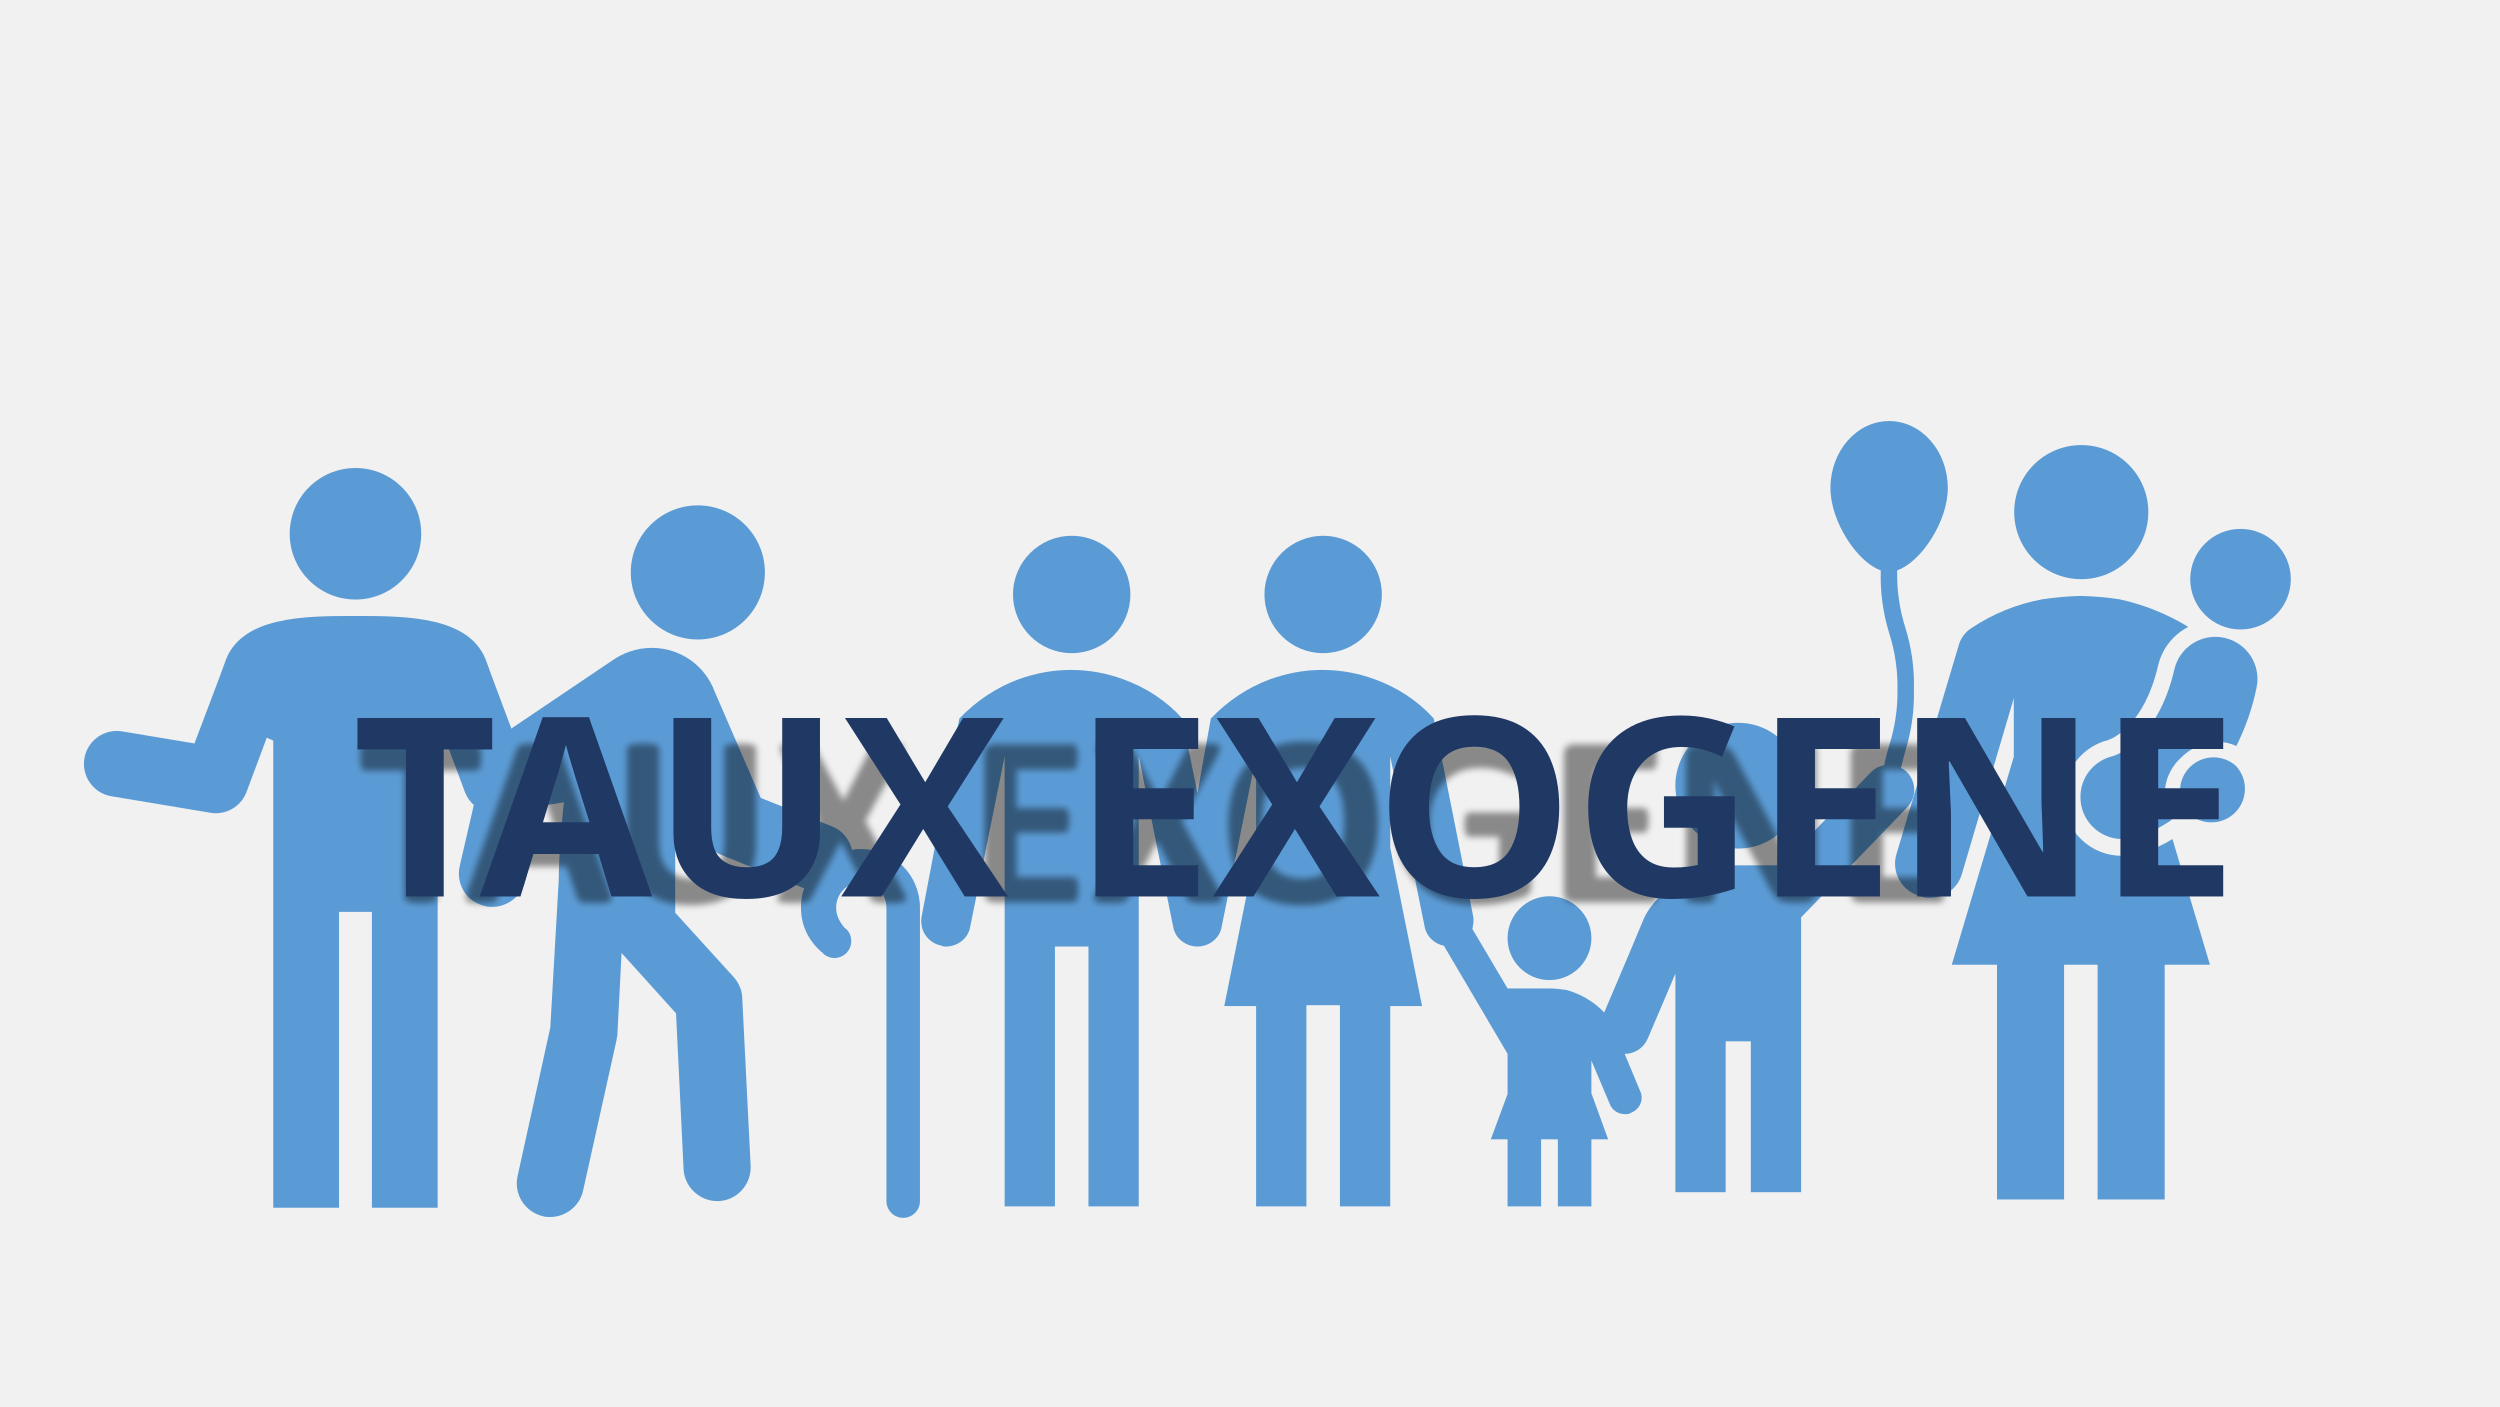
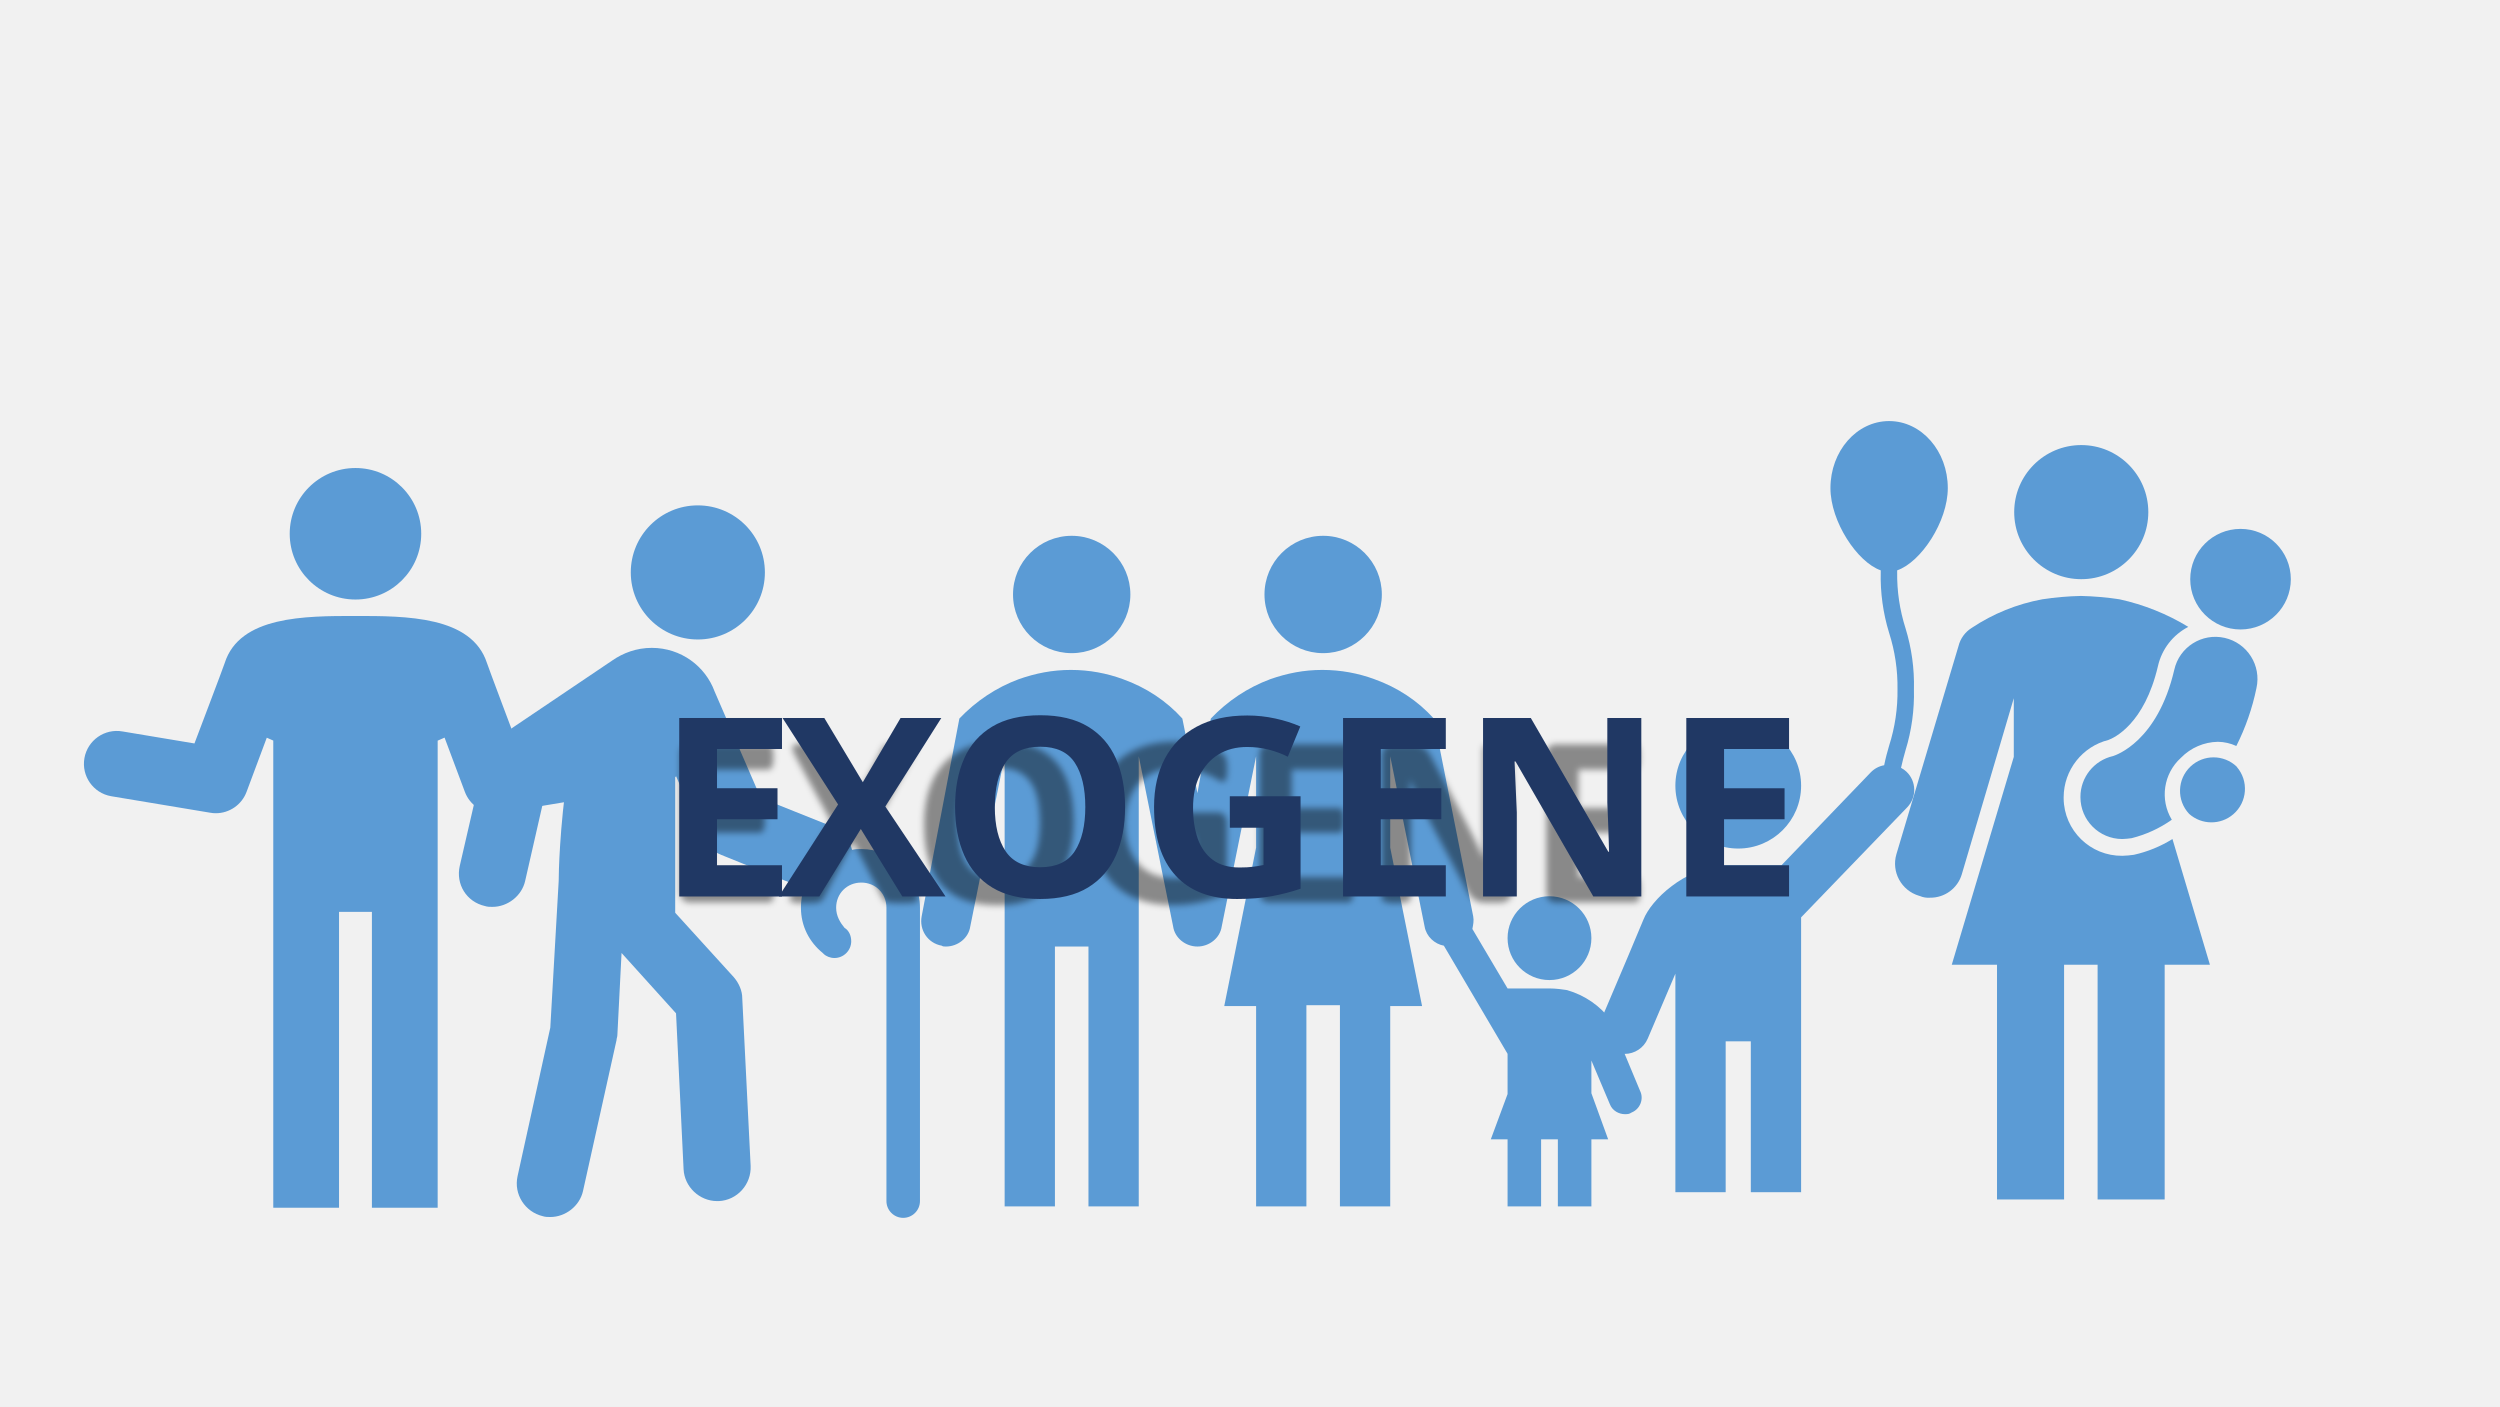
<svg xmlns="http://www.w3.org/2000/svg" width="1280" height="720" overflow="hidden">
  <defs>
    <filter id="fx0" x="-10%" y="-10%" width="120%" height="120%" filterUnits="userSpaceOnUse" primitiveUnits="userSpaceOnUse">
      <feComponentTransfer color-interpolation-filters="sRGB">
        <feFuncR type="discrete" tableValues="0 0" />
        <feFuncG type="discrete" tableValues="0 0" />
        <feFuncB type="discrete" tableValues="0 0" />
        <feFuncA type="linear" slope="0.431" intercept="0" />
      </feComponentTransfer>
      <feGaussianBlur stdDeviation="1.533 1.533" />
    </filter>
-     <clipPath id="clip1">
-       <rect x="77" y="75" width="823" height="97" />
+     <filter id="fx1" x="-10%" y="-10%" width="120%" height="120%" filterUnits="userSpaceOnUse" primitiveUnits="userSpaceOnUse">
+       <feComponentTransfer color-interpolation-filters="sRGB">
+         <feFuncR type="discrete" tableValues="0 0" />
+         <feFuncG type="discrete" tableValues="0 0" />
+         <feFuncB type="discrete" tableValues="0 0" />
+         <feFuncA type="linear" slope="0.431" intercept="0" />
+       </feComponentTransfer>
+       <feGaussianBlur stdDeviation="1.533 1.533" />
+     </filter>
+     <clipPath id="clip2">
+       <rect x="85" y="77" width="61" height="93" />
+     </clipPath>
+     <clipPath id="clip3">
+       <rect x="79" y="75" width="447" height="97" />
    </clipPath>
  </defs>
  <g>
    <rect x="0" y="0" width="1280" height="720" fill="#FFFFFF" fill-opacity="0.071" />
    <g>
      <g>
        <g>
          <path d="M440.979 434.708C439.262 434.708 437.975 434.708 436.258 435.137 434.971 429.987 431.538 425.267 425.958 423.121L389.479 408.529 365.875 354.025 365.875 354.025C361.154 341.15 348.708 331.708 333.688 331.708 325.962 331.708 319.096 334.283 313.517 338.146L313.517 338.146 255.579 377.2C252.146 379.775 249.571 383.208 248.283 387.5L235.408 443.292C233.262 452.733 238.842 461.746 248.283 463.892 249.571 464.321 250.858 464.321 252.146 464.321 259.871 464.321 267.167 458.742 268.883 451.017L280.042 402.092 290.771 394.796C286.479 423.979 286.05 447.154 286.05 451.017L281.758 526.121 265.021 602.083C262.875 611.525 268.883 620.537 277.896 622.683 279.183 623.112 280.471 623.112 281.758 623.112 289.483 623.112 296.779 617.533 298.496 609.808L315.662 532.558C315.662 531.7 316.092 530.842 316.092 529.983L318.237 487.925 346.133 518.825 349.996 598.65C350.425 607.662 358.15 614.958 367.162 614.958 367.592 614.958 367.592 614.958 368.021 614.958 377.462 614.529 384.758 606.375 384.329 596.933L380.037 511.1C380.037 507.237 378.321 503.375 375.746 500.371L345.704 467.325 345.704 397.8C345.704 397.8 346.133 397.8 346.133 397.371L359.867 428.7C361.583 432.992 365.017 435.996 369.308 437.712L411.796 454.879C410.508 457.883 410.079 461.317 410.079 464.75 410.079 474.192 414.371 482.346 421.237 487.925 421.237 487.925 421.667 488.354 421.667 488.354 422.954 489.642 425.1 490.5 427.246 490.5 431.967 490.5 435.829 486.637 435.829 481.917 435.829 478.912 434.542 476.337 432.396 475.05 430.25 472.475 428.104 469.042 428.104 464.75 428.104 457.454 433.683 451.875 440.979 451.875 448.275 451.875 453.854 457.454 453.854 464.75L453.854 491.787 453.854 503.375 453.854 614.958C453.854 619.679 457.717 623.542 462.438 623.542 467.158 623.542 471.021 619.679 471.021 614.958L471.021 464.75C471.021 448.012 457.717 434.708 440.979 434.708Z" fill="#5B9BD5" />
          <path d="M391.625 293.083C391.625 312.045 376.253 327.417 357.292 327.417 338.33 327.417 322.958 312.045 322.958 293.083 322.958 274.122 338.33 258.75 357.292 258.75 376.253 258.75 391.625 274.122 391.625 293.083Z" fill="#5B9BD5" />
        </g>
      </g>
    </g>
    <g>
      <g>
        <g>
          <path d="M1092.56 437.652 1092.56 437.652C1090.59 437.939 1088.62 438.111 1086.63 438.167 1070.23 438.357 1056.78 425.217 1056.59 408.816 1056.59 408.586 1056.59 408.355 1056.59 408.125 1056.66 394.284 1066.09 382.243 1079.51 378.856 1082.34 377.826 1097.92 370.83 1104.87 341.046 1106.83 332.384 1112.52 325.031 1120.41 320.961 1109.53 314.335 1097.62 309.563 1085.18 306.842 1078.62 305.842 1072.02 305.269 1065.39 305.125 1058.78 305.27 1052.19 305.844 1045.65 306.842 1032.77 309.212 1020.5 314.177 1009.6 321.433 1006.15 323.547 1003.68 326.943 1002.73 330.875L970.974 437.308C968.281 446.398 973.467 455.951 982.557 458.644 982.701 458.687 982.846 458.728 982.991 458.767 984.613 459.466 986.38 459.76 988.141 459.625 995.659 459.737 1002.33 454.822 1004.45 447.608L1031.06 357.483 1031.06 387.525 999.299 493.958 1022.47 493.958 1022.47 614.125 1056.81 614.125 1056.81 493.958 1073.97 493.958 1073.97 614.125 1108.31 614.125 1108.31 493.958 1131.48 493.958 1112.3 429.583C1106.22 433.364 1099.54 436.092 1092.56 437.652Z" fill="#5B9BD5" />
          <path d="M1099.94 262.208C1099.94 281.17 1084.57 296.542 1065.61 296.542 1046.64 296.542 1031.27 281.17 1031.27 262.208 1031.27 243.247 1046.64 227.875 1065.61 227.875 1084.57 227.875 1099.94 243.247 1099.94 262.208Z" fill="#5B9BD5" />
          <path d="M1116.68 387.954C1121.65 382.858 1128.44 379.929 1135.56 379.8 1138.82 379.849 1142.04 380.58 1145 381.946 1149.72 372.572 1153.19 362.614 1155.3 352.333 1157.91 340.719 1150.61 329.191 1138.99 326.583 1127.38 323.976 1115.85 331.278 1113.24 342.892 1104.66 379.8 1083.2 386.667 1081.91 387.096L1081.91 387.096C1072.09 389.311 1065.13 398.057 1065.18 408.125 1065.18 419.976 1074.78 429.583 1086.63 429.583 1088.21 429.524 1089.79 429.381 1091.36 429.154 1098.75 427.312 1105.73 424.11 1111.96 419.712 1105.72 409.361 1107.7 396.045 1116.68 387.954Z" fill="#5B9BD5" />
          <path d="M1145.22 392.632C1151.43 399.793 1150.66 410.635 1143.5 416.849 1136.99 422.504 1127.28 422.444 1120.84 416.708 1114.34 409.809 1114.66 398.944 1121.56 392.442 1128.21 386.17 1138.62 386.216 1145.22 392.546Z" fill="#5B9BD5" />
          <path d="M1172.9 296.542C1172.9 310.763 1161.37 322.292 1147.15 322.292 1132.93 322.292 1121.4 310.763 1121.4 296.542 1121.4 282.32 1132.93 270.792 1147.15 270.792 1161.37 270.792 1172.9 282.32 1172.9 296.542Z" fill="#5B9BD5" />
        </g>
      </g>
    </g>
    <g>
      <g>
        <g>
          <path d="M578.75 304.375C578.75 320.967 565.3 334.417 548.708 334.417 532.117 334.417 518.667 320.967 518.667 304.375 518.667 287.783 532.117 274.333 548.708 274.333 565.3 274.333 578.75 287.783 578.75 304.375Z" fill="#5B9BD5" />
          <path d="M707.5 304.375C707.5 320.967 694.05 334.417 677.458 334.417 660.867 334.417 647.417 320.967 647.417 304.375 647.417 287.783 660.867 274.333 677.458 274.333 694.05 274.333 707.5 287.783 707.5 304.375Z" fill="#5B9BD5" />
          <path d="M814.792 480.333C814.792 492.184 805.184 501.792 793.333 501.792 781.482 501.792 771.875 492.184 771.875 480.333 771.875 468.482 781.482 458.875 793.333 458.875 805.184 458.875 814.792 468.482 814.792 480.333Z" fill="#5B9BD5" />
          <path d="M839.683 558.442 824.662 522.392C819.512 515.096 811.358 509.517 802.346 506.942 799.771 506.512 796.337 506.083 793.333 506.083L771.875 506.083 753.85 475.612C754.279 473.467 754.708 471.321 754.279 469.175L734.108 367.892C725.954 358.879 715.654 352.013 703.637 347.721 695.483 344.717 686.471 343 677.029 343 667.588 343 659.004 344.717 650.421 347.721 638.833 352.013 628.533 358.879 619.95 367.892L613.083 406.087 605.358 367.892C597.204 358.879 586.904 352.013 574.888 347.721 566.733 344.717 557.721 343 548.279 343 538.838 343 530.254 344.717 521.671 347.721 510.083 352.013 499.783 358.879 491.2 367.892L471.888 469.175C470.6 476.042 474.892 482.908 482.188 484.196 482.617 484.625 483.475 484.625 484.333 484.625 490.342 484.625 495.921 480.333 496.779 474.325L514.375 387.204 514.375 617.667 540.125 617.667 540.125 484.625 557.292 484.625 557.292 617.667 583.042 617.667 583.042 387.204 600.637 474.325C601.496 480.333 607.075 484.625 613.083 484.625 619.092 484.625 624.671 480.333 625.529 474.325L643.125 387.204 643.125 433.983 626.817 515.096 643.125 515.096 643.125 617.667 668.875 617.667 668.875 514.667 686.042 514.667 686.042 617.667 711.792 617.667 711.792 515.096 728.1 515.096 711.792 433.983 711.792 387.204 729.387 474.325C730.246 479.475 734.537 483.337 739.258 484.196L771.875 539.558 771.875 560.158 763.292 583.333 771.875 583.333 771.875 617.667 789.042 617.667 789.042 583.333 797.625 583.333 797.625 617.667 814.792 617.667 814.792 583.333 823.375 583.333 814.792 559.729 814.792 542.992 824.233 565.308C825.521 568.742 828.954 570.458 831.958 570.458 833.246 570.458 834.104 570.458 835.392 569.6 839.683 567.883 841.829 562.733 839.683 558.442Z" fill="#5B9BD5" />
        </g>
      </g>
    </g>
    <g>
      <g>
        <g>
          <path d="M997.271 249.917C997.271 230.947 983.838 215.583 967.229 215.583 950.62 215.583 937.188 230.947 937.188 249.917 937.188 267.083 950.964 287.855 962.938 292.018 962.917 292.289 962.917 292.562 962.938 292.833 962.673 303.397 964.122 313.934 967.229 324.034 970.213 333.366 971.662 343.12 971.521 352.917 971.662 362.713 970.213 372.467 967.229 381.8 966.328 384.89 965.427 388.065 964.697 391.799 962.06 392.262 959.639 393.555 957.787 395.49L912.081 443.042 882.597 443.042C862.47 444.544 845.475 460.509 841.397 470.938 840.367 473.641 828.008 502.782 819.939 521.708 817.172 528.25 820.225 535.797 826.763 538.574 828.345 539.268 830.056 539.619 831.784 539.604 836.94 539.607 841.601 536.534 843.629 531.793L857.792 498.533 857.792 610.417 883.542 610.417 883.542 533.167 896.417 533.167 896.417 610.417 922.167 610.417 922.167 469.693 976.499 413.343C981.426 408.223 981.272 400.078 976.156 395.147 975.307 394.349 974.354 393.671 973.323 393.13 974.01 389.911 974.825 387.035 975.641 384.117 978.748 374.017 980.197 363.48 979.932 352.917 980.197 342.353 978.748 331.816 975.641 321.716 972.657 312.384 971.208 302.63 971.349 292.833 971.369 292.562 971.369 292.289 971.349 292.018 983.495 287.855 997.271 267.083 997.271 249.917Z" fill="#5B9BD5" />
          <path d="M922.167 402.271C922.167 420.047 907.756 434.458 889.979 434.458 872.203 434.458 857.792 420.047 857.792 402.271 857.792 384.494 872.203 370.083 889.979 370.083 907.756 370.083 922.167 384.494 922.167 402.271Z" fill="#5B9BD5" />
        </g>
      </g>
    </g>
    <g>
      <g>
        <g>
          <path d="M320.875 388.348C319.35 379.18 310.685 372.982 301.517 374.502L264.694 380.646C264.694 380.646 249.333 339.867 249.333 339.489 241.506 315.375 207.923 315.375 182 315.375 156.077 315.375 122.705 315.375 115.045 339.489 115.045 339.867 99.559 380.646 99.559 380.646L62.736 374.502C53.581 372.883 44.847 378.992 43.228 388.147 41.609 397.302 47.718 406.036 56.873 407.654 56.975 407.673 57.078 407.689 57.181 407.706L107.681 416.122C108.597 416.29 109.527 416.375 110.458 416.375 117.487 416.38 123.779 412.018 126.24 405.433L136.592 377.7 139.917 379.173 139.917 618.375 173.583 618.375 173.583 466.875 190.417 466.875 190.417 618.375 224.083 618.375 224.083 379.215C225.304 378.71 226.482 378.205 227.618 377.658L238.013 405.433C240.468 412.003 246.738 416.363 253.752 416.375 254.684 416.375 255.613 416.29 256.53 416.122L307.03 407.706C316.197 406.181 322.395 397.516 320.875 388.348Z" fill="#5B9BD5" />
          <path d="M215.667 273.292C215.667 291.885 200.594 306.958 182 306.958 163.406 306.958 148.333 291.885 148.333 273.292 148.333 254.698 163.406 239.625 182 239.625 200.594 239.625 215.667 254.698 215.667 273.292Z" fill="#5B9BD5" />
        </g>
      </g>
    </g>
-     <g clip-path="url(#clip1)" filter="url(#fx0)" transform="translate(101 298)">
+     <g clip-path="url(#clip2)" filter="url(#fx0)" transform="translate(257 298)">
      <g>
-         <path d="M62.625-74.125C62.625-72.917 62.573-71.885 62.469-71.031 62.365-70.177 62.208-69.49 62-68.969 61.792-68.448 61.531-68.062 61.219-67.812 60.906-67.562 60.562-67.438 60.188-67.438L39.938-67.438 39.938-2.25C39.938-1.833 39.802-1.458 39.531-1.125 39.26-0.792 38.812-0.521 38.188-0.312 37.562-0.104 36.719 0.062 35.656 0.188 34.594 0.312 33.271 0.375 31.688 0.375 30.104 0.375 28.781 0.312 27.719 0.188 26.656 0.062 25.812-0.104 25.188-0.312 24.562-0.521 24.115-0.792 23.844-1.125 23.573-1.458 23.438-1.833 23.438-2.25L23.438-67.438 3.188-67.438C2.771-67.438 2.417-67.562 2.125-67.812 1.833-68.062 1.583-68.448 1.375-68.969 1.167-69.49 1.01-70.177 0.906-71.031 0.802-71.885 0.75-72.917 0.75-74.125 0.75-75.375 0.802-76.438 0.906-77.312 1.01-78.188 1.167-78.885 1.375-79.406 1.583-79.927 1.833-80.302 2.125-80.531 2.417-80.76 2.771-80.875 3.188-80.875L60.188-80.875C60.562-80.875 60.906-80.76 61.219-80.531 61.531-80.302 61.792-79.927 62-79.406 62.208-78.885 62.365-78.188 62.469-77.312 62.573-76.438 62.625-75.375 62.625-74.125ZM128.336-6.125C128.836-4.625 129.148-3.438 129.273-2.562 129.398-1.688 129.232-1.031 128.773-0.594 128.315-0.156 127.502 0.115 126.336 0.219 125.169 0.323 123.565 0.375 121.523 0.375 119.398 0.375 117.742 0.344 116.555 0.281 115.367 0.219 114.461 0.094 113.836-0.094 113.211-0.281 112.773-0.542 112.523-0.875 112.273-1.208 112.065-1.646 111.898-2.188L106.461-18.438 76.086-18.438 70.961-2.625C70.794-2.042 70.575-1.552 70.305-1.156 70.034-0.76 69.596-0.448 68.992-0.219 68.388 0.01 67.534 0.167 66.43 0.25 65.325 0.333 63.877 0.375 62.086 0.375 60.169 0.375 58.669 0.312 57.586 0.188 56.502 0.062 55.752-0.24 55.336-0.719 54.919-1.198 54.773-1.875 54.898-2.75 55.023-3.625 55.336-4.792 55.836-6.25L80.773-78C81.023-78.708 81.315-79.281 81.648-79.719 81.982-80.156 82.513-80.49 83.242-80.719 83.971-80.948 84.982-81.094 86.273-81.156 87.565-81.219 89.273-81.25 91.398-81.25 93.857-81.25 95.815-81.219 97.273-81.156 98.732-81.094 99.867-80.948 100.68-80.719 101.492-80.49 102.075-80.146 102.43-79.688 102.784-79.229 103.086-78.604 103.336-77.812ZM91.211-65.438 91.148-65.438 79.711-31.062 102.648-31.062ZM203.399-30.125C203.399-25.167 202.67-20.729 201.212-16.812 199.753-12.896 197.607-9.583 194.774-6.875 191.941-4.167 188.441-2.104 184.274-0.688 180.107 0.729 175.316 1.438 169.899 1.438 164.816 1.438 160.253 0.802 156.212-0.469 152.17-1.74 148.753-3.667 145.962-6.25 143.17-8.833 141.035-12.052 139.555-15.906 138.076-19.76 137.337-24.271 137.337-29.438L137.337-78.625C137.337-79.042 137.462-79.417 137.712-79.75 137.962-80.083 138.41-80.354 139.055-80.562 139.701-80.771 140.545-80.938 141.587-81.062 142.628-81.188 143.962-81.25 145.587-81.25 147.17-81.25 148.482-81.188 149.524-81.062 150.566-80.938 151.399-80.771 152.024-80.562 152.649-80.354 153.097-80.083 153.368-79.75 153.639-79.417 153.774-79.042 153.774-78.625L153.774-30.875C153.774-27.667 154.17-24.885 154.962-22.531 155.753-20.177 156.889-18.229 158.368-16.688 159.847-15.146 161.618-13.99 163.68-13.219 165.743-12.448 168.045-12.062 170.587-12.062 173.17-12.062 175.482-12.458 177.524-13.25 179.566-14.042 181.295-15.198 182.712-16.719 184.128-18.24 185.222-20.115 185.993-22.344 186.764-24.573 187.149-27.104 187.149-29.938L187.149-78.625C187.149-79.042 187.274-79.417 187.524-79.75 187.774-80.083 188.212-80.354 188.837-80.562 189.462-80.771 190.305-80.938 191.368-81.062 192.43-81.188 193.753-81.25 195.337-81.25 196.92-81.25 198.222-81.188 199.243-81.062 200.264-80.938 201.087-80.771 201.712-80.562 202.337-80.354 202.774-80.083 203.024-79.75 203.274-79.417 203.399-79.042 203.399-78.625ZM278.524-6.188C279.274-4.729 279.764-3.562 279.993-2.688 280.222-1.812 280.087-1.146 279.587-0.688 279.087-0.229 278.18 0.062 276.868 0.188 275.555 0.312 273.732 0.375 271.399 0.375 269.441 0.375 267.899 0.333 266.774 0.25 265.649 0.167 264.764 0.031 264.118-0.156 263.472-0.344 263.003-0.604 262.712-0.938 262.42-1.271 262.17-1.688 261.962-2.188L246.774-31.375 231.649-2.188C231.399-1.688 231.128-1.271 230.837-0.938 230.545-0.604 230.076-0.344 229.43-0.156 228.785 0.031 227.889 0.167 226.743 0.25 225.597 0.333 224.087 0.375 222.212 0.375 220.045 0.375 218.368 0.312 217.18 0.188 215.993 0.062 215.191-0.229 214.774-0.688 214.357-1.146 214.274-1.812 214.524-2.688 214.774-3.562 215.295-4.729 216.087-6.188L235.462-41.5 217.462-74.688C216.712-76.188 216.201-77.385 215.93-78.281 215.66-79.177 215.764-79.844 216.243-80.281 216.722-80.719 217.607-80.99 218.899-81.094 220.191-81.198 222.024-81.25 224.399-81.25 226.357-81.25 227.91-81.208 229.055-81.125 230.201-81.042 231.107-80.906 231.774-80.719 232.441-80.531 232.91-80.271 233.18-79.938 233.451-79.604 233.712-79.188 233.962-78.688L248.149-51.938 261.962-78.688C262.212-79.188 262.472-79.604 262.743-79.938 263.014-80.271 263.451-80.531 264.055-80.719 264.66-80.906 265.493-81.042 266.555-81.125 267.618-81.208 269.087-81.25 270.962-81.25 273.045-81.25 274.691-81.198 275.899-81.094 277.107-80.99 277.941-80.708 278.399-80.25 278.857-79.792 278.972-79.125 278.743-78.25 278.514-77.375 278.045-76.188 277.337-74.688L259.337-41.688ZM368.337-6.438C368.337-5.229 368.285-4.219 368.18-3.406 368.076-2.594 367.92-1.938 367.712-1.438 367.503-0.938 367.243-0.573 366.93-0.344 366.618-0.115 366.274 0 365.899 0L325.274 0C323.899 0 322.743-0.406 321.805-1.219 320.868-2.031 320.399-3.354 320.399-5.188L320.399-75.688C320.399-77.521 320.868-78.844 321.805-79.656 322.743-80.469 323.899-80.875 325.274-80.875L365.649-80.875C366.024-80.875 366.357-80.771 366.649-80.562 366.941-80.354 367.191-79.99 367.399-79.469 367.607-78.948 367.764-78.281 367.868-77.469 367.972-76.656 368.024-75.625 368.024-74.375 368.024-73.208 367.972-72.219 367.868-71.406 367.764-70.594 367.607-69.938 367.399-69.438 367.191-68.938 366.941-68.573 366.649-68.344 366.357-68.115 366.024-68 365.649-68L336.774-68 336.774-48.25 361.212-48.25C361.587-48.25 361.93-48.135 362.243-47.906 362.555-47.677 362.816-47.323 363.024-46.844 363.232-46.365 363.389-45.719 363.493-44.906 363.597-44.094 363.649-43.104 363.649-41.938 363.649-40.729 363.597-39.729 363.493-38.938 363.389-38.146 363.232-37.51 363.024-37.031 362.816-36.552 362.555-36.208 362.243-36 361.93-35.792 361.587-35.688 361.212-35.688L336.774-35.688 336.774-12.875 365.899-12.875C366.274-12.875 366.618-12.76 366.93-12.531 367.243-12.302 367.503-11.938 367.712-11.438 367.92-10.938 368.076-10.281 368.18-9.469 368.285-8.656 368.337-7.646 368.337-6.438ZM440.524-6.188C441.274-4.729 441.764-3.562 441.993-2.688 442.222-1.812 442.087-1.146 441.587-0.688 441.087-0.229 440.18 0.062 438.868 0.188 437.555 0.312 435.732 0.375 433.399 0.375 431.441 0.375 429.899 0.333 428.774 0.25 427.649 0.167 426.764 0.031 426.118-0.156 425.472-0.344 425.003-0.604 424.712-0.938 424.42-1.271 424.17-1.688 423.962-2.188L408.774-31.375 393.649-2.188C393.399-1.688 393.128-1.271 392.837-0.938 392.545-0.604 392.076-0.344 391.43-0.156 390.785 0.031 389.889 0.167 388.743 0.25 387.597 0.333 386.087 0.375 384.212 0.375 382.045 0.375 380.368 0.312 379.18 0.188 377.993 0.062 377.191-0.229 376.774-0.688 376.357-1.146 376.274-1.812 376.524-2.688 376.774-3.562 377.295-4.729 378.087-6.188L397.462-41.5 379.462-74.688C378.712-76.188 378.201-77.385 377.93-78.281 377.66-79.177 377.764-79.844 378.243-80.281 378.722-80.719 379.607-80.99 380.899-81.094 382.191-81.198 384.024-81.25 386.399-81.25 388.357-81.25 389.91-81.208 391.055-81.125 392.201-81.042 393.107-80.906 393.774-80.719 394.441-80.531 394.91-80.271 395.18-79.938 395.451-79.604 395.712-79.188 395.962-78.688L410.149-51.938 423.962-78.688C424.212-79.188 424.472-79.604 424.743-79.938 425.014-80.271 425.451-80.531 426.055-80.719 426.66-80.906 427.493-81.042 428.555-81.125 429.618-81.208 431.087-81.25 432.962-81.25 435.045-81.25 436.691-81.198 437.899-81.094 439.107-80.99 439.941-80.708 440.399-80.25 440.857-79.792 440.972-79.125 440.743-78.25 440.514-77.375 440.045-76.188 439.337-74.688L421.337-41.688ZM521.776-41.375C521.776-34.667 520.943-28.667 519.276-23.375 517.609-18.083 515.13-13.594 511.838-9.906 508.547-6.219 504.474-3.406 499.62-1.469 494.765 0.469 489.151 1.438 482.776 1.438 476.484 1.438 470.995 0.615 466.307-1.031 461.62-2.677 457.713-5.188 454.588-8.562 451.463-11.938 449.12-16.229 447.557-21.438 445.995-26.646 445.213-32.812 445.213-39.938 445.213-46.479 446.047-52.365 447.713-57.594 449.38-62.823 451.859-67.271 455.151-70.938 458.443-74.604 462.515-77.417 467.37-79.375 472.224-81.333 477.859-82.312 484.276-82.312 490.401-82.312 495.807-81.5 500.495-79.875 505.182-78.25 509.099-75.75 512.245-72.375 515.39-69 517.765-64.74 519.37-59.594 520.974-54.448 521.776-48.375 521.776-41.375ZM504.526-40.5C504.526-44.75 504.193-48.615 503.526-52.094 502.859-55.573 501.724-58.552 500.12-61.031 498.515-63.51 496.38-65.427 493.713-66.781 491.047-68.135 487.713-68.812 483.713-68.812 479.672-68.812 476.297-68.052 473.588-66.531 470.88-65.01 468.693-62.979 467.026-60.438 465.359-57.896 464.182-54.927 463.495-51.531 462.807-48.135 462.463-44.542 462.463-40.75 462.463-36.333 462.797-32.365 463.463-28.844 464.13-25.323 465.255-22.312 466.838-19.812 468.422-17.312 470.547-15.406 473.213-14.094 475.88-12.781 479.234-12.125 483.276-12.125 487.318-12.125 490.693-12.875 493.401-14.375 496.109-15.875 498.297-17.917 499.963-20.5 501.63-23.083 502.807-26.094 503.495-29.531 504.182-32.969 504.526-36.625 504.526-40.5ZM600.401-68.312C600.401-67.104 600.349-66.062 600.245-65.188 600.14-64.312 599.995-63.615 599.807-63.094 599.62-62.573 599.39-62.208 599.12-62 598.849-61.792 598.526-61.688 598.151-61.688 597.609-61.688 596.734-62.062 595.526-62.812 594.318-63.562 592.713-64.375 590.713-65.25 588.713-66.125 586.328-66.938 583.557-67.688 580.786-68.438 577.568-68.812 573.901-68.812 569.984-68.812 566.443-68.135 563.276-66.781 560.109-65.427 557.401-63.51 555.151-61.031 552.901-58.552 551.172-55.573 549.963-52.094 548.755-48.615 548.151-44.771 548.151-40.562 548.151-35.938 548.765-31.865 549.995-28.344 551.224-24.823 552.943-21.875 555.151-19.5 557.359-17.125 560.015-15.333 563.12-14.125 566.224-12.917 569.651-12.312 573.401-12.312 575.234-12.312 577.047-12.521 578.838-12.938 580.63-13.354 582.297-13.979 583.838-14.812L583.838-33.562 568.526-33.562C567.776-33.562 567.193-34.031 566.776-34.969 566.359-35.906 566.151-37.5 566.151-39.75 566.151-40.917 566.203-41.896 566.307-42.688 566.411-43.479 566.568-44.115 566.776-44.594 566.984-45.073 567.234-45.427 567.526-45.656 567.818-45.885 568.151-46 568.526-46L595.838-46C596.505-46 597.099-45.885 597.62-45.656 598.14-45.427 598.599-45.083 598.995-44.625 599.39-44.167 599.693-43.615 599.901-42.969 600.109-42.323 600.213-41.583 600.213-40.75L600.213-8.562C600.213-7.312 599.995-6.219 599.557-5.281 599.12-4.344 598.224-3.604 596.87-3.062 595.515-2.521 593.838-1.958 591.838-1.375 589.838-0.792 587.765-0.292 585.62 0.125 583.474 0.542 581.307 0.854 579.12 1.062 576.932 1.271 574.734 1.375 572.526 1.375 566.068 1.375 560.286 0.448 555.182-1.406 550.078-3.26 545.755-5.948 542.213-9.469 538.672-12.99 535.963-17.281 534.088-22.344 532.213-27.406 531.276-33.146 531.276-39.562 531.276-46.188 532.276-52.135 534.276-57.406 536.276-62.677 539.109-67.156 542.776-70.844 546.443-74.531 550.87-77.354 556.057-79.312 561.245-81.271 567.026-82.25 573.401-82.25 576.901-82.25 580.088-82.01 582.963-81.531 585.838-81.052 588.349-80.469 590.495-79.781 592.64-79.094 594.422-78.354 595.838-77.562 597.255-76.771 598.245-76.083 598.807-75.5 599.37-74.917 599.776-74.094 600.026-73.031 600.276-71.969 600.401-70.396 600.401-68.312ZM664.963-6.438C664.963-5.229 664.911-4.219 664.807-3.406 664.703-2.594 664.547-1.938 664.338-1.438 664.13-0.938 663.87-0.573 663.557-0.344 663.245-0.115 662.901 0 662.526 0L621.901 0C620.526 0 619.37-0.406 618.432-1.219 617.495-2.031 617.026-3.354 617.026-5.188L617.026-75.688C617.026-77.521 617.495-78.844 618.432-79.656 619.37-80.469 620.526-80.875 621.901-80.875L662.276-80.875C662.651-80.875 662.984-80.771 663.276-80.562 663.568-80.354 663.818-79.99 664.026-79.469 664.234-78.948 664.39-78.281 664.495-77.469 664.599-76.656 664.651-75.625 664.651-74.375 664.651-73.208 664.599-72.219 664.495-71.406 664.39-70.594 664.234-69.938 664.026-69.438 663.818-68.938 663.568-68.573 663.276-68.344 662.984-68.115 662.651-68 662.276-68L633.401-68 633.401-48.25 657.838-48.25C658.213-48.25 658.557-48.135 658.87-47.906 659.182-47.677 659.443-47.323 659.651-46.844 659.859-46.365 660.015-45.719 660.12-44.906 660.224-44.094 660.276-43.104 660.276-41.938 660.276-40.729 660.224-39.729 660.12-38.938 660.015-38.146 659.859-37.51 659.651-37.031 659.443-36.552 659.182-36.208 658.87-36 658.557-35.792 658.213-35.688 657.838-35.688L633.401-35.688 633.401-12.875 662.526-12.875C662.901-12.875 663.245-12.76 663.557-12.531 663.87-12.302 664.13-11.938 664.338-11.438 664.547-10.938 664.703-10.281 664.807-9.469 664.911-8.656 664.963-7.646 664.963-6.438ZM746.213-5.75C746.213-4.792 746.047-3.938 745.713-3.188 745.38-2.438 744.932-1.812 744.37-1.312 743.807-0.812 743.14-0.448 742.37-0.219 741.599 0.01 740.818 0.125 740.026 0.125L733.026 0.125C731.568 0.125 730.307-0.021 729.245-0.312 728.182-0.604 727.203-1.135 726.307-1.906 725.411-2.677 724.547-3.719 723.713-5.031 722.88-6.344 721.943-8.042 720.901-10.125L700.776-47.938C699.609-50.188 698.422-52.615 697.213-55.219 696.005-57.823 694.922-60.354 693.963-62.812L693.838-62.812C694.005-59.812 694.13-56.823 694.213-53.844 694.297-50.865 694.338-47.792 694.338-44.625L694.338-2.312C694.338-1.896 694.224-1.521 693.995-1.188 693.765-0.854 693.37-0.573 692.807-0.344 692.245-0.115 691.484 0.062 690.526 0.188 689.568 0.312 688.338 0.375 686.838 0.375 685.38 0.375 684.172 0.312 683.213 0.188 682.255 0.062 681.505-0.115 680.963-0.344 680.422-0.573 680.047-0.854 679.838-1.188 679.63-1.521 679.526-1.896 679.526-2.312L679.526-75C679.526-76.958 680.099-78.427 681.245-79.406 682.39-80.385 683.797-80.875 685.463-80.875L694.276-80.875C695.859-80.875 697.193-80.74 698.276-80.469 699.359-80.198 700.328-79.75 701.182-79.125 702.036-78.5 702.838-77.635 703.588-76.531 704.338-75.427 705.109-74.062 705.901-72.438L721.651-42.875C722.568-41.083 723.474-39.323 724.37-37.594 725.265-35.865 726.13-34.135 726.963-32.406 727.797-30.677 728.609-28.979 729.401-27.312 730.193-25.646 730.963-23.979 731.713-22.312L731.776-22.312C731.651-25.229 731.557-28.271 731.495-31.438 731.432-34.604 731.401-37.625 731.401-40.5L731.401-78.438C731.401-78.854 731.526-79.229 731.776-79.562 732.026-79.896 732.443-80.188 733.026-80.438 733.609-80.688 734.38-80.865 735.338-80.969 736.297-81.073 737.526-81.125 739.026-81.125 740.443-81.125 741.63-81.073 742.588-80.969 743.547-80.865 744.286-80.688 744.807-80.438 745.328-80.188 745.693-79.896 745.901-79.562 746.109-79.229 746.213-78.854 746.213-78.438ZM811.797-6.438C811.797-5.229 811.745-4.219 811.64-3.406 811.536-2.594 811.38-1.938 811.172-1.438 810.963-0.938 810.703-0.573 810.39-0.344 810.078-0.115 809.734 0 809.359 0L768.734 0C767.359 0 766.203-0.406 765.265-1.219 764.328-2.031 763.859-3.354 763.859-5.188L763.859-75.688C763.859-77.521 764.328-78.844 765.265-79.656 766.203-80.469 767.359-80.875 768.734-80.875L809.109-80.875C809.484-80.875 809.818-80.771 810.109-80.562 810.401-80.354 810.651-79.99 810.859-79.469 811.068-78.948 811.224-78.281 811.328-77.469 811.432-76.656 811.484-75.625 811.484-74.375 811.484-73.208 811.432-72.219 811.328-71.406 811.224-70.594 811.068-69.938 810.859-69.438 810.651-68.938 810.401-68.573 810.109-68.344 809.818-68.115 809.484-68 809.109-68L780.234-68 780.234-48.25 804.672-48.25C805.047-48.25 805.39-48.135 805.703-47.906 806.015-47.677 806.276-47.323 806.484-46.844 806.693-46.365 806.849-45.719 806.953-44.906 807.057-44.094 807.109-43.104 807.109-41.938 807.109-40.729 807.057-39.729 806.953-38.938 806.849-38.146 806.693-37.51 806.484-37.031 806.276-36.552 806.015-36.208 805.703-36 805.39-35.792 805.047-35.688 804.672-35.688L780.234-35.688 780.234-12.875 809.359-12.875C809.734-12.875 810.078-12.76 810.39-12.531 810.703-12.302 810.963-11.938 811.172-11.438 811.38-10.938 811.536-10.281 811.64-9.469 811.745-8.656 811.797-7.646 811.797-6.438Z" fill="#203864" transform="translate(82.7094 164)" />
+         <path d="M56.75-6.438C56.75-5.229 56.698-4.219 56.594-3.406 56.49-2.594 56.333-1.938 56.125-1.438 55.917-0.938 55.656-0.573 55.344-0.344 55.031-0.115 54.688 0 54.312 0L13.688 0C12.312 0 11.156-0.406 10.219-1.219 9.281-2.031 8.812-3.354 8.812-5.188L8.812-75.688C8.812-77.521 9.281-78.844 10.219-79.656 11.156-80.469 12.312-80.875 13.688-80.875L54.062-80.875C54.438-80.875 54.771-80.771 55.062-80.562 55.354-80.354 55.604-79.99 55.812-79.469 56.021-78.948 56.177-78.281 56.281-77.469 56.385-76.656 56.438-75.625 56.438-74.375 56.438-73.208 56.385-72.219 56.281-71.406 56.177-70.594 56.021-69.938 55.812-69.438 55.604-68.938 55.354-68.573 55.062-68.344 54.771-68.115 54.438-68 54.062-68L25.188-68 25.188-48.25 49.625-48.25C50-48.25 50.344-48.135 50.656-47.906 50.969-47.677 51.229-47.323 51.438-46.844 51.646-46.365 51.802-45.719 51.906-44.906 52.01-44.094 52.062-43.104 52.062-41.938 52.062-40.729 52.01-39.729 51.906-38.938 51.802-38.146 51.646-37.51 51.438-37.031 51.229-36.552 50.969-36.208 50.656-36 50.344-35.792 50-35.688 49.625-35.688L25.188-35.688 25.188-12.875 54.312-12.875C54.688-12.875 55.031-12.76 55.344-12.531 55.656-12.302 55.917-11.938 56.125-11.438 56.333-10.938 56.49-10.281 56.594-9.469 56.698-8.656 56.75-7.646 56.75-6.438Z" fill="#203864" transform="translate(82.5027 164)" />
      </g>
    </g>
-     <text fill="#203864" font-family="Calibri,Calibri_MSFontService,sans-serif" font-weight="700" font-size="128" transform="translate(180.458 459)">TAUX EXOGENE</text>
+     <text fill="#203864" font-family="Calibri,Calibri_MSFontService,sans-serif" font-weight="700" font-size="128" transform="translate(336.251 459)">E</text>
+     <g clip-path="url(#clip3)" filter="url(#fx1)" transform="translate(319 298)">
+       <g>
+         <path d="M66.438-6.188C67.188-4.729 67.677-3.562 67.906-2.688 68.135-1.812 68-1.146 67.5-0.688 67-0.229 66.094 0.062 64.781 0.188 63.469 0.312 61.646 0.375 59.312 0.375 57.354 0.375 55.812 0.333 54.688 0.25 53.562 0.167 52.677 0.031 52.031-0.156 51.385-0.344 50.917-0.604 50.625-0.938 50.333-1.271 50.083-1.688 49.875-2.188L34.688-31.375 19.562-2.188C19.312-1.688 19.042-1.271 18.75-0.938 18.458-0.604 17.99-0.344 17.344-0.156 16.698 0.031 15.802 0.167 14.656 0.25 13.51 0.333 12 0.375 10.125 0.375 7.958 0.375 6.281 0.312 5.094 0.188 3.906 0.062 3.104-0.229 2.688-0.688 2.271-1.146 2.188-1.812 2.438-2.688 2.688-3.562 3.208-4.729 4-6.188L23.375-41.5 5.375-74.688C4.625-76.188 4.115-77.385 3.844-78.281 3.573-79.177 3.677-79.844 4.156-80.281 4.635-80.719 5.521-80.99 6.812-81.094 8.104-81.198 9.938-81.25 12.312-81.25 14.271-81.25 15.823-81.208 16.969-81.125 18.115-81.042 19.021-80.906 19.688-80.719 20.354-80.531 20.823-80.271 21.094-79.938 21.365-79.604 21.625-79.188 21.875-78.688L36.062-51.938 49.875-78.688C50.125-79.188 50.385-79.604 50.656-79.938 50.927-80.271 51.365-80.531 51.969-80.719 52.573-80.906 53.406-81.042 54.469-81.125 55.531-81.208 57-81.25 58.875-81.25 60.958-81.25 62.604-81.198 63.812-81.094 65.021-80.99 65.854-80.708 66.312-80.25 66.771-79.792 66.885-79.125 66.656-78.25 66.427-77.375 65.958-76.188 65.25-74.688L47.25-41.688ZM147.689-41.375C147.689-34.667 146.856-28.667 145.189-23.375 143.523-18.083 141.043-13.594 137.752-9.906 134.46-6.219 130.387-3.406 125.533-1.469 120.679 0.469 115.064 1.438 108.689 1.438 102.398 1.438 96.908 0.615 92.22-1.031 87.533-2.677 83.627-5.188 80.502-8.562 77.377-11.938 75.033-16.229 73.47-21.438 71.908-26.646 71.127-32.812 71.127-39.938 71.127-46.479 71.96-52.365 73.627-57.594 75.293-62.823 77.772-67.271 81.064-70.938 84.356-74.604 88.429-77.417 93.283-79.375 98.137-81.333 103.773-82.312 110.189-82.312 116.314-82.312 121.72-81.5 126.408-79.875 131.095-78.25 135.012-75.75 138.158-72.375 141.304-69 143.679-64.74 145.283-59.594 146.887-54.448 147.689-48.375 147.689-41.375ZM130.439-40.5C130.439-44.75 130.106-48.615 129.439-52.094 128.773-55.573 127.637-58.552 126.033-61.031 124.429-63.51 122.293-65.427 119.627-66.781 116.96-68.135 113.627-68.812 109.627-68.812 105.585-68.812 102.21-68.052 99.502-66.531 96.793-65.01 94.606-62.979 92.939-60.438 91.272-57.896 90.095-54.927 89.408-51.531 88.72-48.135 88.377-44.542 88.377-40.75 88.377-36.333 88.71-32.365 89.377-28.844 90.043-25.323 91.168-22.312 92.752-19.812 94.335-17.312 96.46-15.406 99.127-14.094 101.793-12.781 105.147-12.125 109.189-12.125 113.231-12.125 116.606-12.875 119.314-14.375 122.022-15.875 124.21-17.917 125.877-20.5 127.543-23.083 128.72-26.094 129.408-29.531 130.095-32.969 130.439-36.625 130.439-40.5ZM226.314-68.312C226.314-67.104 226.262-66.062 226.158-65.188 226.054-64.312 225.908-63.615 225.72-63.094 225.533-62.573 225.304-62.208 225.033-62 224.762-61.792 224.439-61.688 224.064-61.688 223.523-61.688 222.648-62.062 221.439-62.812 220.231-63.562 218.627-64.375 216.627-65.25 214.627-66.125 212.241-66.938 209.47-67.688 206.7-68.438 203.481-68.812 199.814-68.812 195.897-68.812 192.356-68.135 189.189-66.781 186.023-65.427 183.314-63.51 181.064-61.031 178.814-58.552 177.085-55.573 175.877-52.094 174.668-48.615 174.064-44.771 174.064-40.562 174.064-35.938 174.679-31.865 175.908-28.344 177.137-24.823 178.856-21.875 181.064-19.5 183.273-17.125 185.929-15.333 189.033-14.125 192.137-12.917 195.564-12.312 199.314-12.312 201.148-12.312 202.96-12.521 204.752-12.938 206.543-13.354 208.21-13.979 209.752-14.812L209.752-33.562 194.439-33.562C193.689-33.562 193.106-34.031 192.689-34.969 192.272-35.906 192.064-37.5 192.064-39.75 192.064-40.917 192.116-41.896 192.22-42.688 192.325-43.479 192.481-44.115 192.689-44.594 192.897-45.073 193.147-45.427 193.439-45.656 193.731-45.885 194.064-46 194.439-46L221.752-46C222.418-46 223.012-45.885 223.533-45.656 224.054-45.427 224.512-45.083 224.908-44.625 225.304-44.167 225.606-43.615 225.814-42.969 226.023-42.323 226.127-41.583 226.127-40.75L226.127-8.562C226.127-7.312 225.908-6.219 225.47-5.281 225.033-4.344 224.137-3.604 222.783-3.062 221.429-2.521 219.752-1.958 217.752-1.375 215.752-0.792 213.679-0.292 211.533 0.125 209.387 0.542 207.22 0.854 205.033 1.062 202.845 1.271 200.648 1.375 198.439 1.375 191.981 1.375 186.2 0.448 181.095-1.406 175.991-3.26 171.668-5.948 168.127-9.469 164.585-12.99 161.877-17.281 160.002-22.344 158.127-27.406 157.189-33.146 157.189-39.562 157.189-46.188 158.189-52.135 160.189-57.406 162.189-62.677 165.023-67.156 168.689-70.844 172.356-74.531 176.783-77.354 181.97-79.312 187.158-81.271 192.939-82.25 199.314-82.25 202.814-82.25 206.002-82.01 208.877-81.531 211.752-81.052 214.262-80.469 216.408-79.781 218.554-79.094 220.335-78.354 221.752-77.562 223.168-76.771 224.158-76.083 224.72-75.5 225.283-74.917 225.689-74.094 225.939-73.031 226.189-71.969 226.314-70.396 226.314-68.312ZM290.877-6.438C290.877-5.229 290.825-4.219 290.72-3.406 290.616-2.594 290.46-1.938 290.252-1.438 290.043-0.938 289.783-0.573 289.47-0.344 289.158-0.115 288.814 0 288.439 0L247.814 0C246.439 0 245.283-0.406 244.345-1.219 243.408-2.031 242.939-3.354 242.939-5.188L242.939-75.688C242.939-77.521 243.408-78.844 244.345-79.656 245.283-80.469 246.439-80.875 247.814-80.875L288.189-80.875C288.564-80.875 288.898-80.771 289.189-80.562 289.481-80.354 289.731-79.99 289.939-79.469 290.148-78.948 290.304-78.281 290.408-77.469 290.512-76.656 290.564-75.625 290.564-74.375 290.564-73.208 290.512-72.219 290.408-71.406 290.304-70.594 290.148-69.938 289.939-69.438 289.731-68.938 289.481-68.573 289.189-68.344 288.898-68.115 288.564-68 288.189-68L259.314-68 259.314-48.25 283.752-48.25C284.127-48.25 284.47-48.135 284.783-47.906 285.095-47.677 285.356-47.323 285.564-46.844 285.773-46.365 285.929-45.719 286.033-44.906 286.137-44.094 286.189-43.104 286.189-41.938 286.189-40.729 286.137-39.729 286.033-38.938 285.929-38.146 285.773-37.51 285.564-37.031 285.356-36.552 285.095-36.208 284.783-36 284.47-35.792 284.127-35.688 283.752-35.688L259.314-35.688 259.314-12.875 288.439-12.875C288.814-12.875 289.158-12.76 289.47-12.531 289.783-12.302 290.043-11.938 290.252-11.438 290.46-10.938 290.616-10.281 290.72-9.469 290.825-8.656 290.877-7.646 290.877-6.438ZM372.127-5.75C372.127-4.792 371.96-3.938 371.627-3.188 371.293-2.438 370.845-1.812 370.283-1.312 369.72-0.812 369.054-0.448 368.283-0.219 367.512 0.01 366.731 0.125 365.939 0.125L358.939 0.125C357.481 0.125 356.22-0.021 355.158-0.312 354.095-0.604 353.116-1.135 352.22-1.906 351.325-2.677 350.46-3.719 349.627-5.031 348.793-6.344 347.856-8.042 346.814-10.125L326.689-47.938C325.522-50.188 324.335-52.615 323.127-55.219 321.918-57.823 320.835-60.354 319.877-62.812L319.752-62.812C319.918-59.812 320.043-56.823 320.127-53.844 320.21-50.865 320.252-47.792 320.252-44.625L320.252-2.312C320.252-1.896 320.137-1.521 319.908-1.188 319.679-0.854 319.283-0.573 318.72-0.344 318.158-0.115 317.397 0.062 316.439 0.188 315.481 0.312 314.252 0.375 312.752 0.375 311.293 0.375 310.085 0.312 309.127 0.188 308.168 0.062 307.418-0.115 306.877-0.344 306.335-0.573 305.96-0.854 305.752-1.188 305.543-1.521 305.439-1.896 305.439-2.312L305.439-75C305.439-76.958 306.012-78.427 307.158-79.406 308.304-80.385 309.71-80.875 311.377-80.875L320.189-80.875C321.772-80.875 323.106-80.74 324.189-80.469 325.273-80.198 326.241-79.75 327.095-79.125 327.95-78.5 328.752-77.635 329.502-76.531 330.252-75.427 331.022-74.062 331.814-72.438L347.564-42.875C348.481-41.083 349.387-39.323 350.283-37.594 351.179-35.865 352.043-34.135 352.877-32.406 353.71-30.677 354.523-28.979 355.314-27.312 356.106-25.646 356.877-23.979 357.627-22.312L357.689-22.312C357.564-25.229 357.47-28.271 357.408-31.438 357.345-34.604 357.314-37.625 357.314-40.5L357.314-78.438C357.314-78.854 357.439-79.229 357.689-79.562 357.939-79.896 358.356-80.188 358.939-80.438 359.522-80.688 360.293-80.865 361.252-80.969 362.21-81.073 363.439-81.125 364.939-81.125 366.356-81.125 367.543-81.073 368.502-80.969 369.46-80.865 370.2-80.688 370.72-80.438 371.241-80.188 371.606-79.896 371.814-79.562 372.023-79.229 372.127-78.854 372.127-78.438ZM437.71-6.438C437.71-5.229 437.658-4.219 437.554-3.406 437.45-2.594 437.293-1.938 437.085-1.438 436.877-0.938 436.616-0.573 436.304-0.344 435.991-0.115 435.648 0 435.273 0L394.648 0C393.273 0 392.116-0.406 391.179-1.219 390.241-2.031 389.773-3.354 389.773-5.188L389.773-75.688C389.773-77.521 390.241-78.844 391.179-79.656 392.116-80.469 393.273-80.875 394.648-80.875L435.023-80.875C435.397-80.875 435.731-80.771 436.023-80.562 436.314-80.354 436.564-79.99 436.773-79.469 436.981-78.948 437.137-78.281 437.241-77.469 437.345-76.656 437.398-75.625 437.398-74.375 437.398-73.208 437.345-72.219 437.241-71.406 437.137-70.594 436.981-69.938 436.773-69.438 436.564-68.938 436.314-68.573 436.023-68.344 435.731-68.115 435.397-68 435.023-68L406.148-68 406.148-48.25 430.585-48.25C430.96-48.25 431.304-48.135 431.616-47.906 431.929-47.677 432.189-47.323 432.398-46.844 432.606-46.365 432.762-45.719 432.866-44.906 432.97-44.094 433.023-43.104 433.023-41.938 433.023-40.729 432.97-39.729 432.866-38.938 432.762-38.146 432.606-37.51 432.398-37.031 432.189-36.552 431.929-36.208 431.616-36 431.304-35.792 430.96-35.688 430.585-35.688L406.148-35.688 406.148-12.875 435.273-12.875C435.648-12.875 435.991-12.76 436.304-12.531 436.616-12.302 436.877-11.938 437.085-11.438 437.293-10.938 437.45-10.281 437.554-9.469 437.658-8.656 437.71-7.646 437.71-6.438Z" fill="#203864" transform="translate(83.0027 164)" />
+       </g>
+     </g>
+     <text fill="#203864" font-family="Calibri,Calibri_MSFontService,sans-serif" font-weight="700" font-size="128" transform="translate(398.751 459)">XOGENE</text>
  </g>
</svg>
